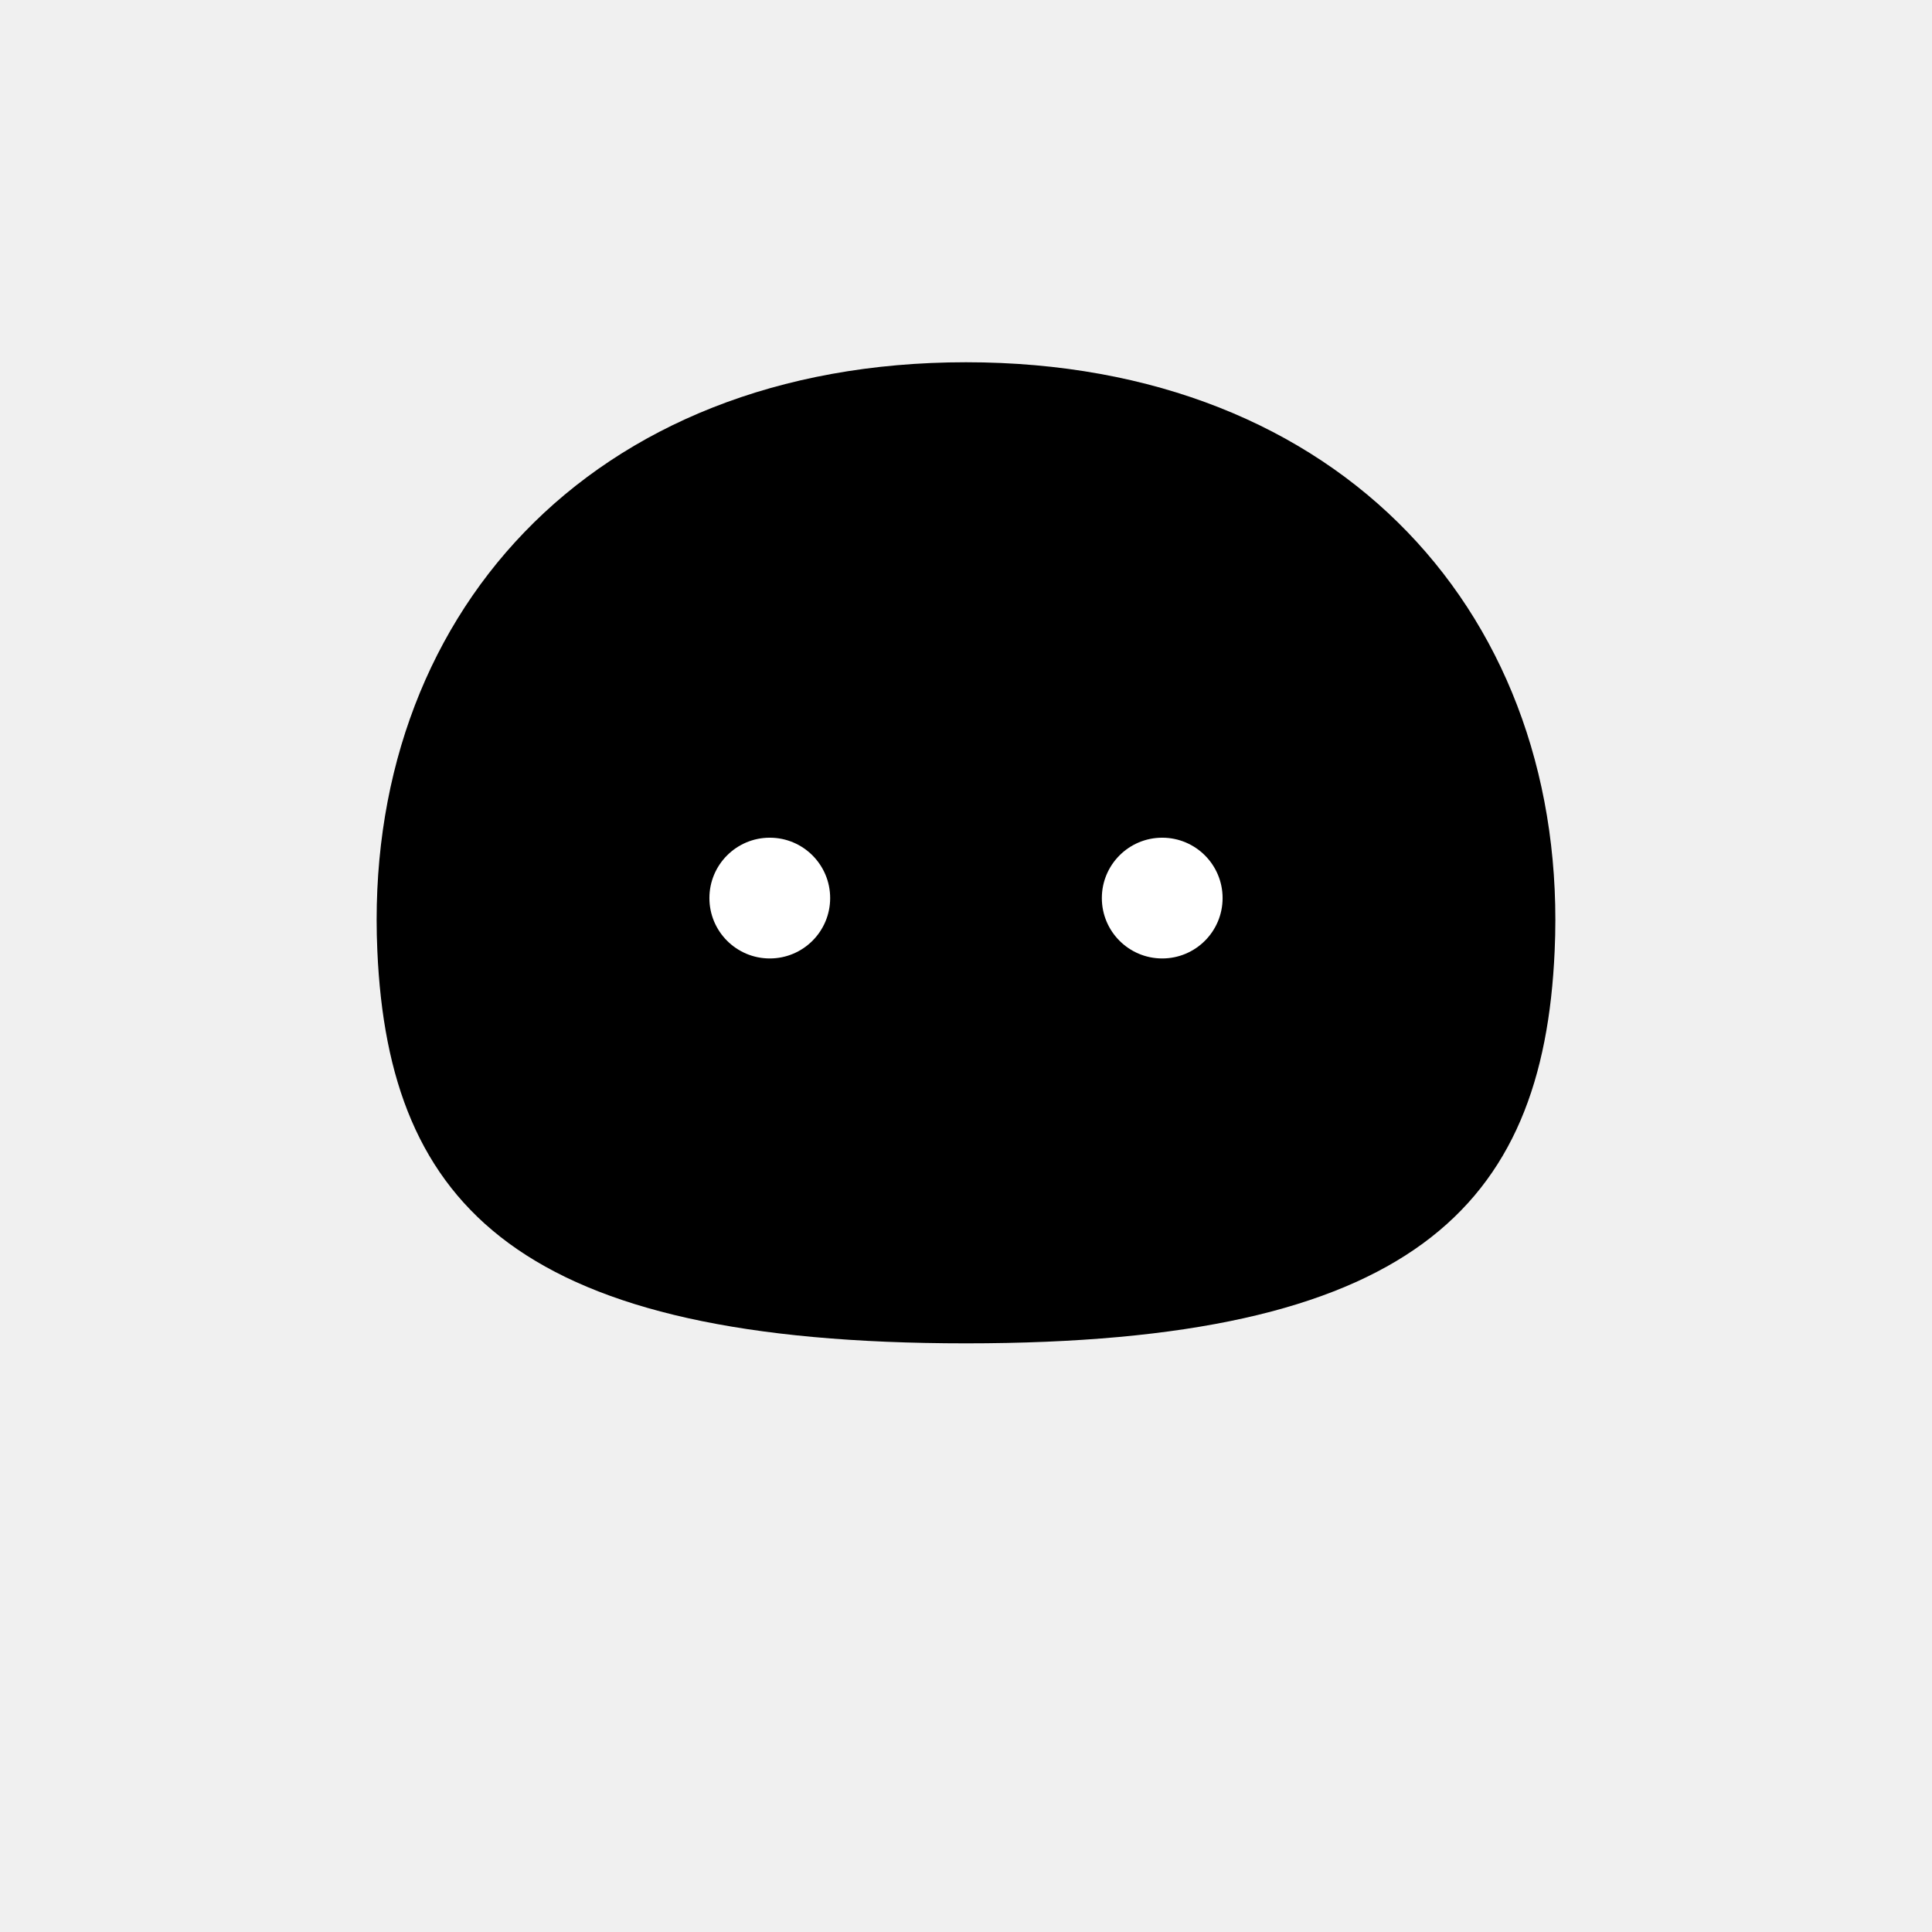
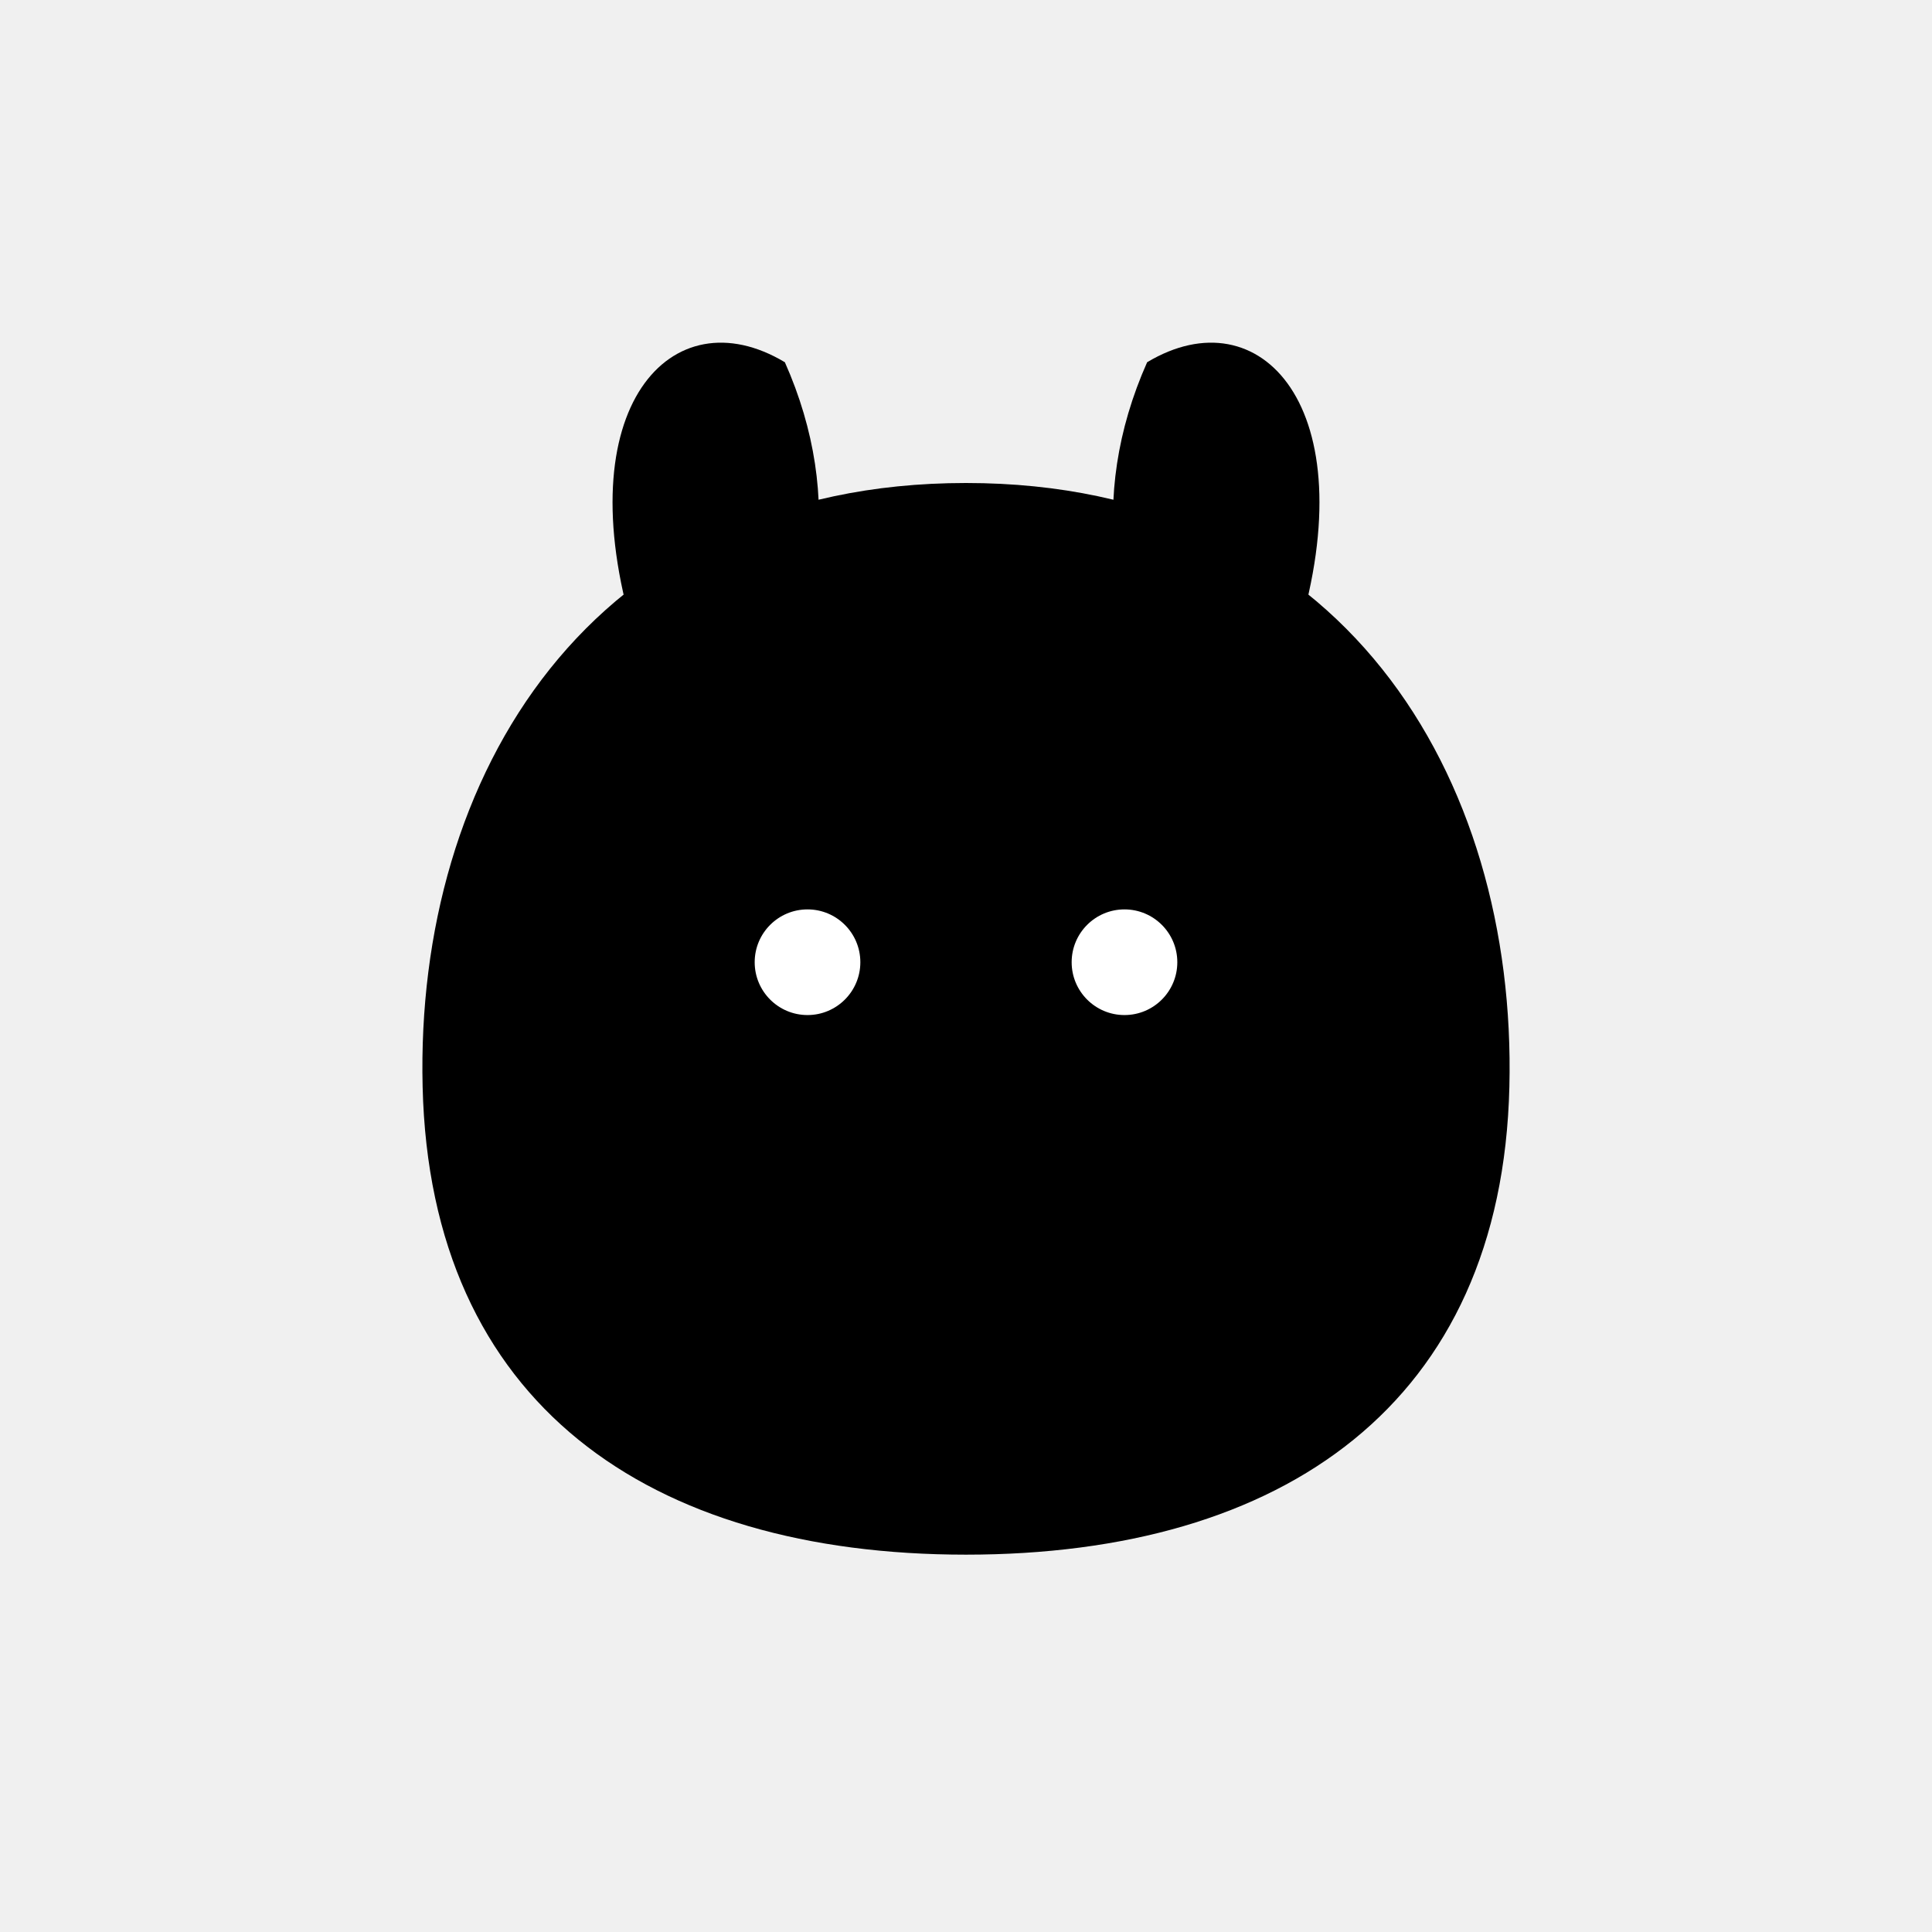
<svg xmlns="http://www.w3.org/2000/svg" viewBox="0 0 512 512">
-   <path d="M256 96            C 156 96, 96 164, 100 252            C 103 320, 138 356, 256 356            C 374 356, 409 320, 412 252            C 416 164, 356 96, 256 96 Z" fill="#000000" />
-   <circle cx="204" cy="238" r="16" fill="#FFFFFF" />
-   <circle cx="308" cy="238" r="16" fill="#FFFFFF" />
+   <path d="M 168 168 C 150 108, 178 78, 208 96 C 224 132, 218 168, 196 194 Z" fill="#000000" />
+   <path d="M 344 168 C 362 108, 334 78, 304 96 C 288 132, 294 168, 316 194 Z" fill="#000000" />
+   <path d="M256 128            C 356 128, 402 206, 400 288            C 398 372, 340 412, 256 412            C 172 412, 114 372, 112 288            C 110 206, 156 128, 256 128 Z" fill="#000000" />
+   <circle cx="214" cy="255" r="14" fill="#FFFFFF" />
+   <circle cx="298" cy="255" r="14" fill="#FFFFFF" />
</svg>
